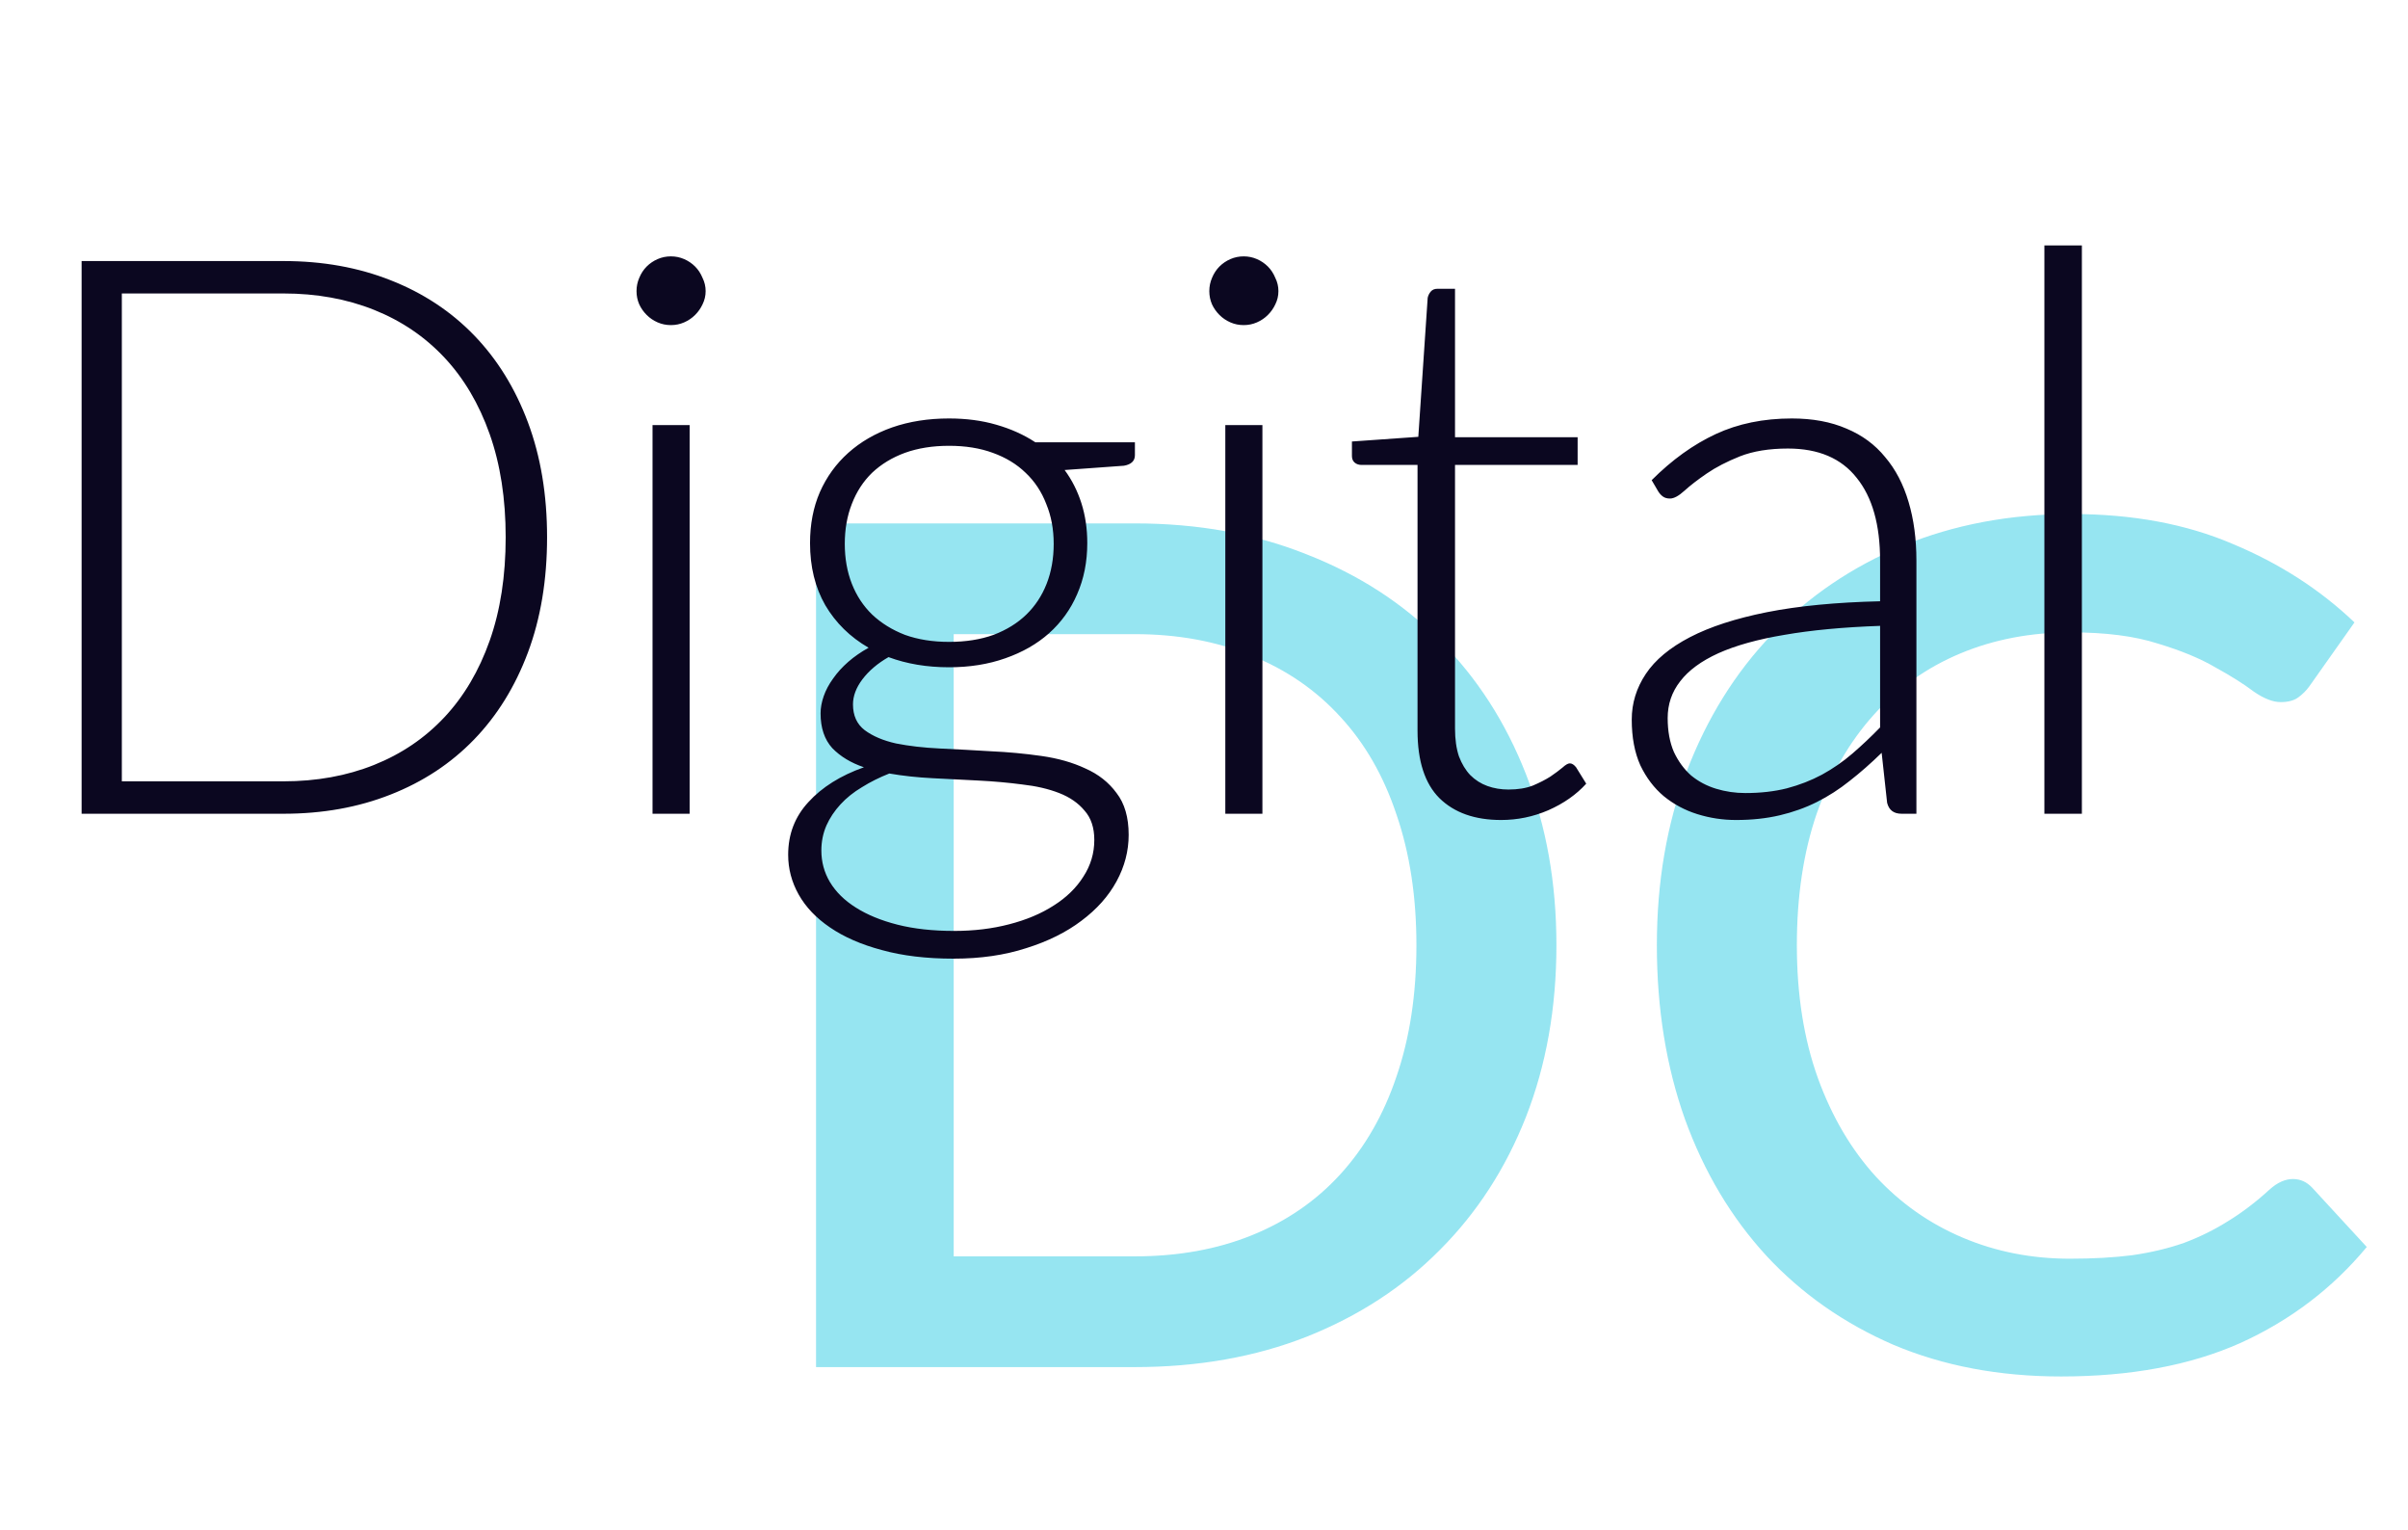
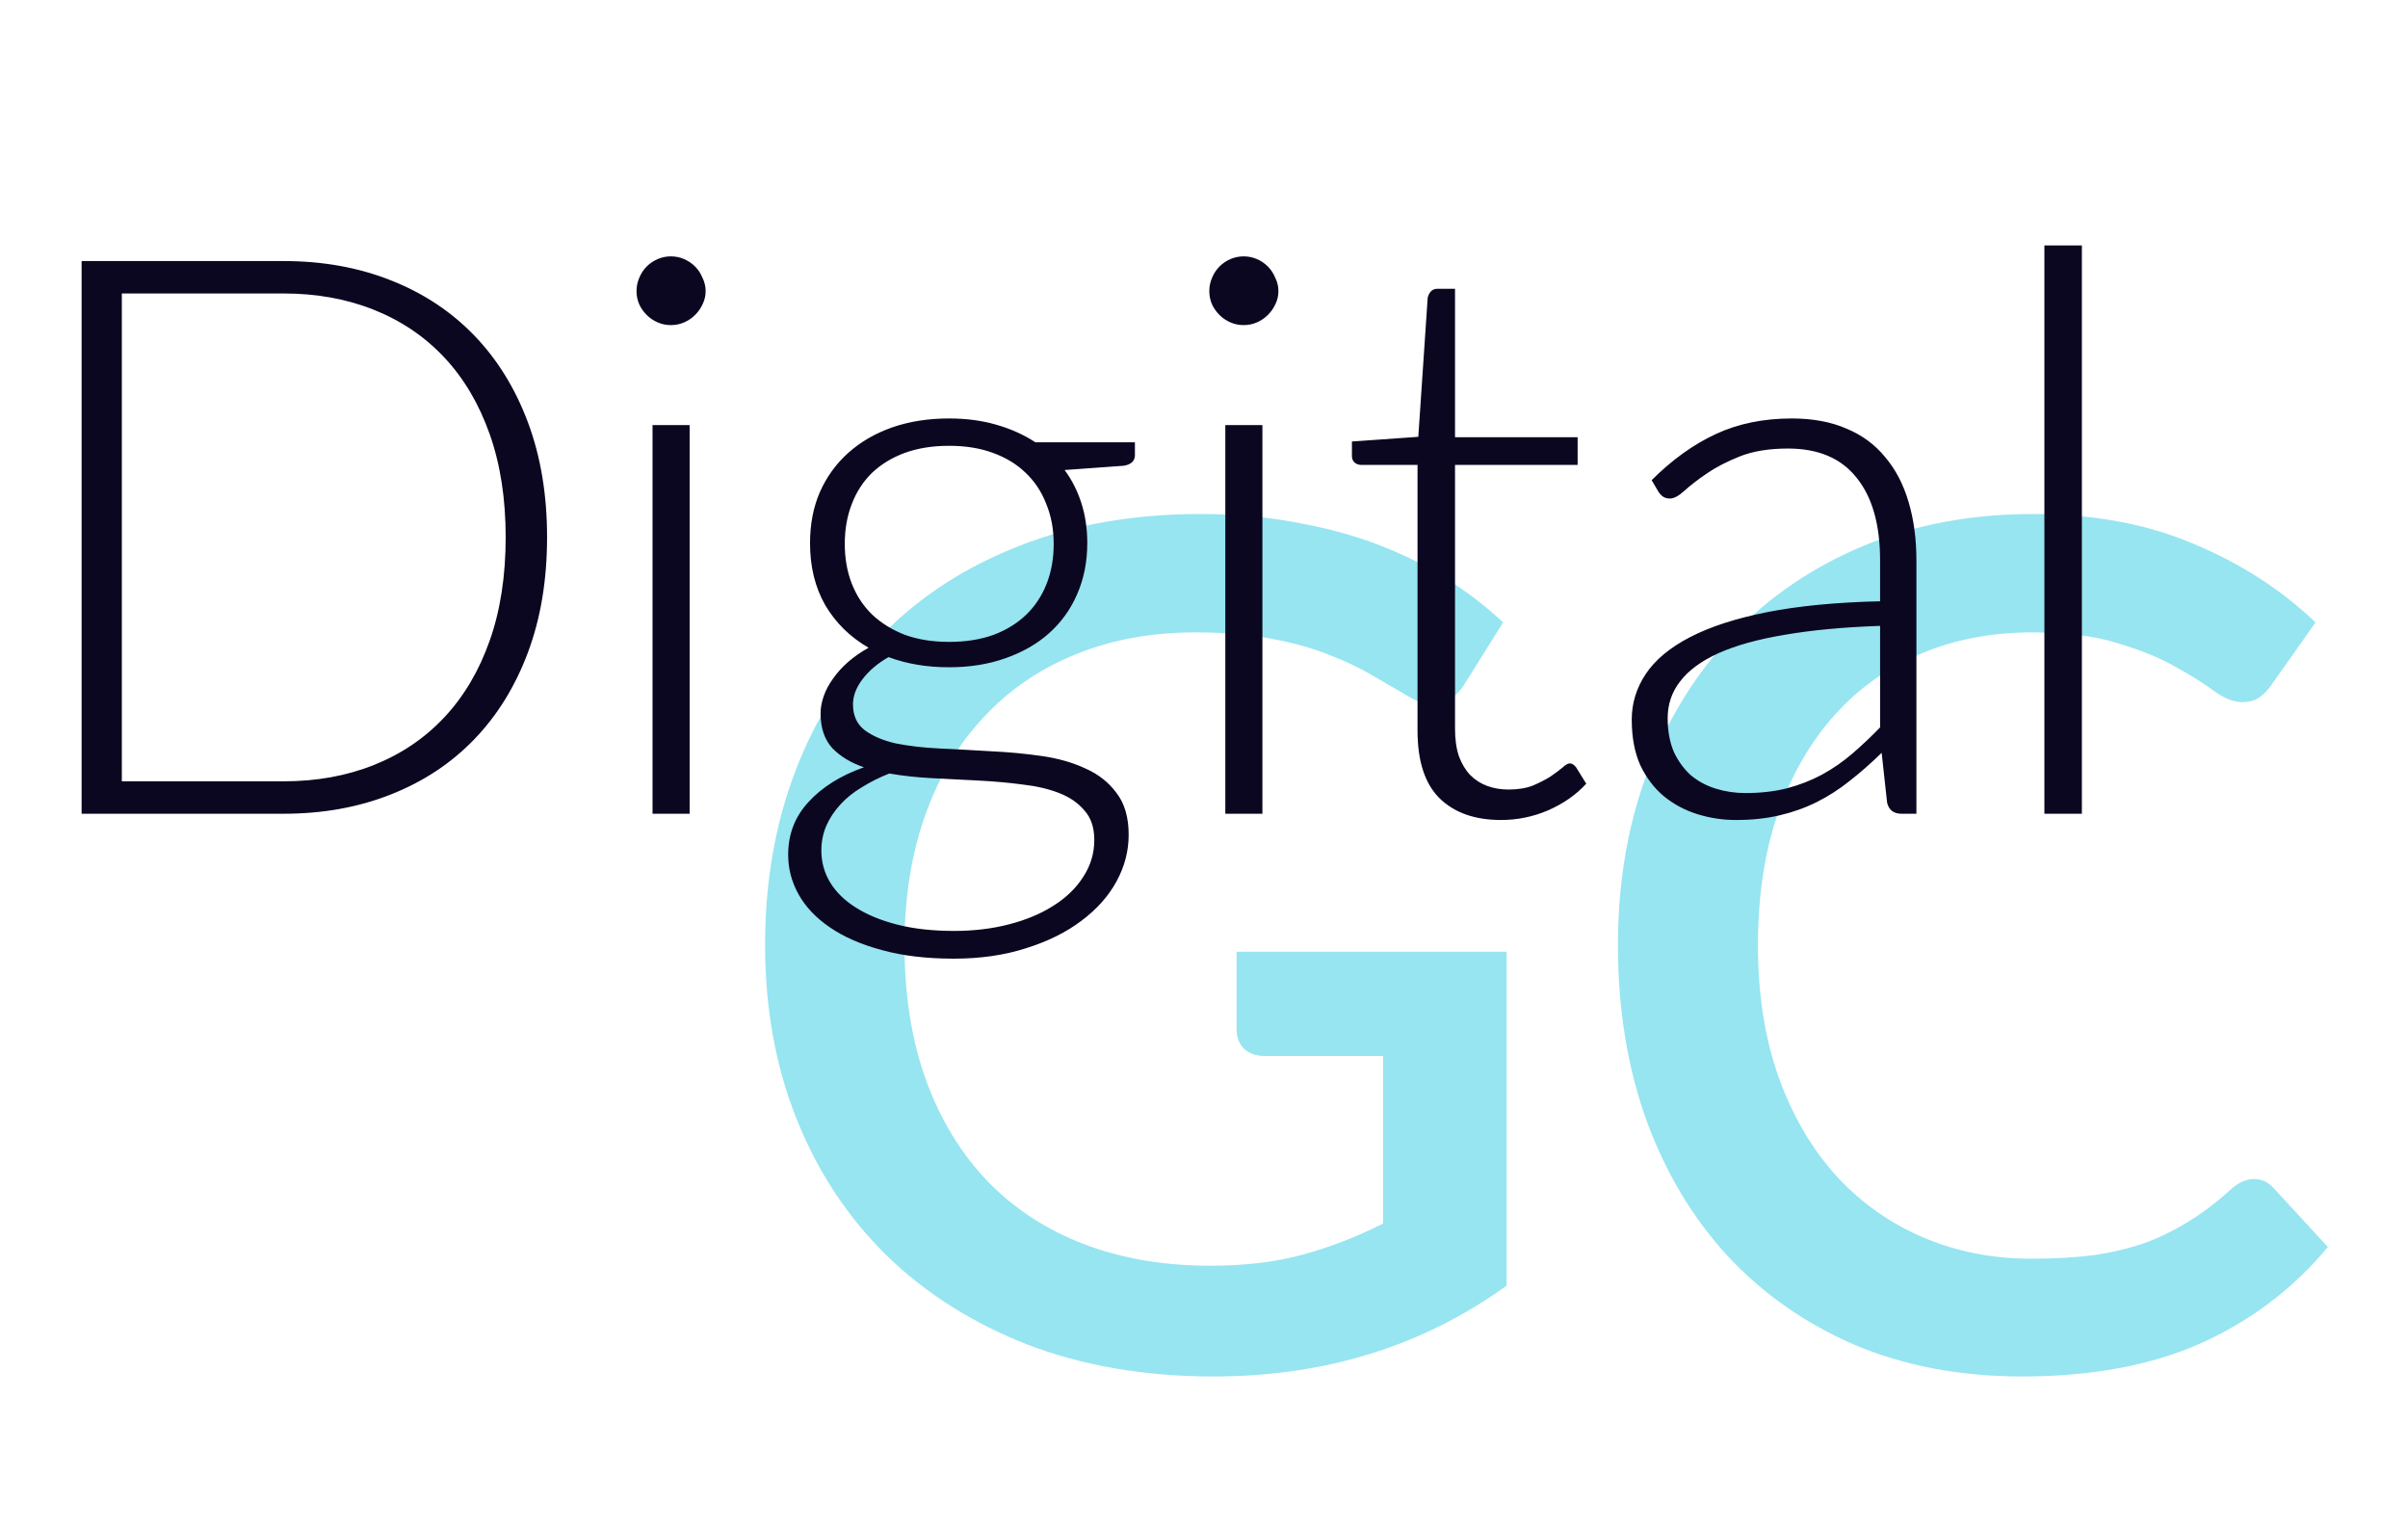
<svg xmlns="http://www.w3.org/2000/svg" width="74" height="47" viewBox="0 0 74 47" fill="none">
-   <path opacity="0.6" d="M47.83 29.04C47.83 30.96 47.518 32.718 46.894 34.314C46.27 35.898 45.388 37.26 44.248 38.4C43.12 39.54 41.758 40.428 40.162 41.064C38.578 41.688 36.814 42 34.87 42H25.078V16.08H34.87C36.814 16.08 38.578 16.398 40.162 17.034C41.758 17.658 43.12 18.54 44.248 19.68C45.388 20.82 46.27 22.188 46.894 23.784C47.518 25.368 47.83 27.12 47.83 29.04ZM43.528 29.04C43.528 27.552 43.324 26.214 42.916 25.026C42.52 23.838 41.944 22.836 41.188 22.02C40.444 21.204 39.538 20.58 38.47 20.148C37.402 19.704 36.202 19.482 34.87 19.482H29.308V38.598H34.87C36.202 38.598 37.402 38.382 38.47 37.95C39.538 37.518 40.444 36.894 41.188 36.078C41.944 35.25 42.52 34.248 42.916 33.072C43.324 31.884 43.528 30.54 43.528 29.04ZM70.465 36.222C70.693 36.222 70.891 36.312 71.059 36.492L72.733 38.31C71.677 39.582 70.381 40.566 68.845 41.262C67.309 41.946 65.473 42.288 63.337 42.288C61.441 42.288 59.725 41.964 58.189 41.316C56.665 40.656 55.363 39.744 54.283 38.58C53.203 37.404 52.369 36.006 51.781 34.386C51.205 32.766 50.917 30.984 50.917 29.04C50.917 27.096 51.223 25.314 51.835 23.694C52.459 22.062 53.329 20.664 54.445 19.5C55.573 18.324 56.917 17.412 58.477 16.764C60.049 16.116 61.777 15.792 63.661 15.792C65.533 15.792 67.183 16.098 68.611 16.71C70.051 17.31 71.299 18.114 72.355 19.122L70.969 21.084C70.873 21.216 70.759 21.33 70.627 21.426C70.495 21.522 70.315 21.57 70.087 21.57C69.847 21.57 69.571 21.462 69.259 21.246C68.959 21.018 68.569 20.772 68.089 20.508C67.621 20.232 67.027 19.986 66.307 19.77C65.599 19.542 64.711 19.428 63.643 19.428C62.407 19.428 61.273 19.644 60.241 20.076C59.209 20.508 58.321 21.138 57.577 21.966C56.833 22.794 56.251 23.802 55.831 24.99C55.423 26.178 55.219 27.528 55.219 29.04C55.219 30.564 55.435 31.926 55.867 33.126C56.299 34.314 56.893 35.322 57.649 36.15C58.405 36.966 59.293 37.59 60.313 38.022C61.333 38.454 62.431 38.67 63.607 38.67C64.327 38.67 64.969 38.634 65.533 38.562C66.109 38.478 66.637 38.352 67.117 38.184C67.597 38.004 68.047 37.782 68.467 37.518C68.899 37.254 69.325 36.93 69.745 36.546C69.985 36.33 70.225 36.222 70.465 36.222Z" fill="#50D3E8" />
+   <path opacity="0.6" d="M46.3 29.238V39.498C43.72 41.358 40.72 42.288 37.3 42.288C35.2 42.288 33.298 41.964 31.594 41.316C29.902 40.656 28.456 39.744 27.256 38.58C26.056 37.404 25.132 36.006 24.484 34.386C23.836 32.766 23.512 30.984 23.512 29.04C23.512 27.084 23.824 25.296 24.448 23.676C25.072 22.044 25.966 20.646 27.13 19.482C28.294 18.306 29.698 17.4 31.342 16.764C32.986 16.116 34.834 15.792 36.886 15.792C37.93 15.792 38.896 15.876 39.784 16.044C40.684 16.2 41.518 16.422 42.286 16.71C43.054 16.998 43.762 17.346 44.41 17.754C45.058 18.162 45.652 18.618 46.192 19.122L44.986 21.048C44.794 21.348 44.548 21.534 44.248 21.606C43.948 21.678 43.624 21.606 43.276 21.39C42.928 21.186 42.556 20.97 42.16 20.742C41.776 20.514 41.332 20.304 40.828 20.112C40.324 19.908 39.742 19.746 39.082 19.626C38.422 19.494 37.642 19.428 36.742 19.428C35.374 19.428 34.138 19.656 33.034 20.112C31.942 20.556 31.006 21.198 30.226 22.038C29.446 22.866 28.846 23.874 28.426 25.062C28.006 26.25 27.796 27.576 27.796 29.04C27.796 30.588 28.018 31.974 28.462 33.198C28.906 34.41 29.536 35.442 30.352 36.294C31.168 37.134 32.152 37.776 33.304 38.22C34.468 38.664 35.764 38.886 37.192 38.886C38.26 38.886 39.208 38.772 40.036 38.544C40.876 38.316 41.698 37.998 42.502 37.59V32.442H38.884C38.608 32.442 38.392 32.37 38.236 32.226C38.08 32.07 38.002 31.872 38.002 31.632V29.238H46.3ZM69.269 36.222C69.497 36.222 69.695 36.312 69.863 36.492L71.537 38.31C70.481 39.582 69.185 40.566 67.649 41.262C66.113 41.946 64.277 42.288 62.141 42.288C60.245 42.288 58.529 41.964 56.993 41.316C55.469 40.656 54.167 39.744 53.087 38.58C52.007 37.404 51.173 36.006 50.585 34.386C50.009 32.766 49.721 30.984 49.721 29.04C49.721 27.096 50.027 25.314 50.639 23.694C51.263 22.062 52.133 20.664 53.249 19.5C54.377 18.324 55.721 17.412 57.281 16.764C58.853 16.116 60.581 15.792 62.465 15.792C64.337 15.792 65.987 16.098 67.415 16.71C68.855 17.31 70.103 18.114 71.159 19.122L69.773 21.084C69.677 21.216 69.563 21.33 69.431 21.426C69.299 21.522 69.119 21.57 68.891 21.57C68.651 21.57 68.375 21.462 68.063 21.246C67.763 21.018 67.373 20.772 66.893 20.508C66.425 20.232 65.831 19.986 65.111 19.77C64.403 19.542 63.515 19.428 62.447 19.428C61.211 19.428 60.077 19.644 59.045 20.076C58.013 20.508 57.125 21.138 56.381 21.966C55.637 22.794 55.055 23.802 54.635 24.99C54.227 26.178 54.023 27.528 54.023 29.04C54.023 30.564 54.239 31.926 54.671 33.126C55.103 34.314 55.697 35.322 56.453 36.15C57.209 36.966 58.097 37.59 59.117 38.022C60.137 38.454 61.235 38.67 62.411 38.67C63.131 38.67 63.773 38.634 64.337 38.562C64.913 38.478 65.441 38.352 65.921 38.184C66.401 38.004 66.851 37.782 67.271 37.518C67.703 37.254 68.129 36.93 68.549 36.546C68.789 36.33 69.029 36.222 69.269 36.222Z" fill="#50D3E8" />
  <path d="M16.812 16.504C16.812 17.816 16.616 18.996 16.224 20.044C15.832 21.092 15.28 21.984 14.568 22.72C13.856 23.456 13 24.02 12 24.412C11.008 24.804 9.912 25 8.712 25H2.508V8.02H8.712C9.912 8.02 11.008 8.216 12 8.608C13 9 13.856 9.564 14.568 10.3C15.28 11.036 15.832 11.928 16.224 12.976C16.616 14.024 16.812 15.2 16.812 16.504ZM15.54 16.504C15.54 15.32 15.376 14.264 15.048 13.336C14.72 12.408 14.256 11.624 13.656 10.984C13.056 10.344 12.336 9.856 11.496 9.52C10.656 9.184 9.728 9.016 8.712 9.016H3.744V24.004H8.712C9.728 24.004 10.656 23.836 11.496 23.5C12.336 23.164 13.056 22.676 13.656 22.036C14.256 21.396 14.72 20.612 15.048 19.684C15.376 18.756 15.54 17.696 15.54 16.504ZM21.193 13.06V25H20.053V13.06H21.193ZM21.685 8.944C21.685 9.088 21.653 9.224 21.589 9.352C21.533 9.472 21.457 9.58 21.361 9.676C21.265 9.772 21.153 9.848 21.025 9.904C20.897 9.96 20.761 9.988 20.617 9.988C20.473 9.988 20.337 9.96 20.209 9.904C20.081 9.848 19.969 9.772 19.873 9.676C19.777 9.58 19.701 9.472 19.645 9.352C19.589 9.224 19.561 9.088 19.561 8.944C19.561 8.8 19.589 8.664 19.645 8.536C19.701 8.4 19.777 8.284 19.873 8.188C19.969 8.092 20.081 8.016 20.209 7.96C20.337 7.904 20.473 7.876 20.617 7.876C20.761 7.876 20.897 7.904 21.025 7.96C21.153 8.016 21.265 8.092 21.361 8.188C21.457 8.284 21.533 8.4 21.589 8.536C21.653 8.664 21.685 8.8 21.685 8.944ZM29.165 19.72C29.677 19.72 30.133 19.648 30.533 19.504C30.933 19.352 31.269 19.144 31.541 18.88C31.813 18.616 32.021 18.3 32.165 17.932C32.309 17.564 32.381 17.156 32.381 16.708C32.381 16.26 32.305 15.852 32.153 15.484C32.009 15.108 31.797 14.788 31.517 14.524C31.245 14.26 30.909 14.056 30.509 13.912C30.117 13.768 29.669 13.696 29.165 13.696C28.661 13.696 28.209 13.768 27.809 13.912C27.417 14.056 27.081 14.26 26.801 14.524C26.529 14.788 26.321 15.108 26.177 15.484C26.033 15.852 25.961 16.26 25.961 16.708C25.961 17.156 26.033 17.564 26.177 17.932C26.321 18.3 26.529 18.616 26.801 18.88C27.081 19.144 27.417 19.352 27.809 19.504C28.209 19.648 28.661 19.72 29.165 19.72ZM33.629 25.804C33.629 25.428 33.529 25.128 33.329 24.904C33.137 24.672 32.877 24.492 32.549 24.364C32.221 24.236 31.841 24.148 31.409 24.1C30.985 24.044 30.537 24.004 30.065 23.98C29.601 23.956 29.133 23.932 28.661 23.908C28.189 23.884 27.745 23.836 27.329 23.764C27.025 23.884 26.745 24.024 26.489 24.184C26.233 24.336 26.013 24.512 25.829 24.712C25.645 24.912 25.501 25.128 25.397 25.36C25.293 25.6 25.241 25.856 25.241 26.128C25.241 26.48 25.329 26.804 25.505 27.1C25.689 27.404 25.953 27.664 26.297 27.88C26.649 28.104 27.077 28.28 27.581 28.408C28.085 28.536 28.665 28.6 29.321 28.6C29.929 28.6 30.493 28.532 31.013 28.396C31.541 28.26 31.997 28.068 32.381 27.82C32.773 27.572 33.077 27.276 33.293 26.932C33.517 26.588 33.629 26.212 33.629 25.804ZM34.877 13.588V13.984C34.877 14.16 34.765 14.268 34.541 14.308L32.717 14.44C32.941 14.744 33.113 15.084 33.233 15.46C33.353 15.836 33.413 16.244 33.413 16.684C33.413 17.26 33.309 17.784 33.101 18.256C32.901 18.72 32.613 19.12 32.237 19.456C31.869 19.784 31.421 20.04 30.893 20.224C30.373 20.408 29.797 20.5 29.165 20.5C28.485 20.5 27.865 20.396 27.305 20.188C26.969 20.38 26.701 20.608 26.501 20.872C26.309 21.128 26.213 21.384 26.213 21.64C26.213 21.984 26.333 22.248 26.573 22.432C26.821 22.616 27.141 22.752 27.533 22.84C27.933 22.92 28.385 22.972 28.889 22.996C29.401 23.02 29.921 23.048 30.449 23.08C30.977 23.104 31.493 23.152 31.997 23.224C32.509 23.296 32.961 23.424 33.353 23.608C33.753 23.784 34.073 24.036 34.313 24.364C34.561 24.684 34.685 25.112 34.685 25.648C34.685 26.144 34.561 26.62 34.313 27.076C34.065 27.532 33.705 27.936 33.233 28.288C32.769 28.64 32.205 28.92 31.541 29.128C30.877 29.344 30.133 29.452 29.309 29.452C28.469 29.452 27.733 29.364 27.101 29.188C26.469 29.02 25.937 28.788 25.505 28.492C25.081 28.204 24.761 27.868 24.545 27.484C24.329 27.1 24.221 26.692 24.221 26.26C24.221 25.628 24.429 25.088 24.845 24.64C25.261 24.184 25.829 23.828 26.549 23.572C26.149 23.436 25.825 23.24 25.577 22.984C25.337 22.72 25.217 22.364 25.217 21.916C25.217 21.748 25.249 21.572 25.313 21.388C25.377 21.204 25.473 21.024 25.601 20.848C25.729 20.664 25.885 20.492 26.069 20.332C26.253 20.172 26.461 20.028 26.693 19.9C26.125 19.572 25.681 19.136 25.361 18.592C25.049 18.048 24.893 17.412 24.893 16.684C24.893 16.108 24.993 15.588 25.193 15.124C25.401 14.652 25.693 14.248 26.069 13.912C26.445 13.576 26.893 13.316 27.413 13.132C27.941 12.948 28.525 12.856 29.165 12.856C29.693 12.856 30.177 12.92 30.617 13.048C31.065 13.176 31.465 13.356 31.817 13.588H34.877ZM38.795 13.06V25H37.655V13.06H38.795ZM39.287 8.944C39.287 9.088 39.255 9.224 39.191 9.352C39.135 9.472 39.059 9.58 38.963 9.676C38.867 9.772 38.755 9.848 38.627 9.904C38.499 9.96 38.363 9.988 38.219 9.988C38.075 9.988 37.939 9.96 37.811 9.904C37.683 9.848 37.571 9.772 37.475 9.676C37.379 9.58 37.303 9.472 37.247 9.352C37.191 9.224 37.163 9.088 37.163 8.944C37.163 8.8 37.191 8.664 37.247 8.536C37.303 8.4 37.379 8.284 37.475 8.188C37.571 8.092 37.683 8.016 37.811 7.96C37.939 7.904 38.075 7.876 38.219 7.876C38.363 7.876 38.499 7.904 38.627 7.96C38.755 8.016 38.867 8.092 38.963 8.188C39.059 8.284 39.135 8.4 39.191 8.536C39.255 8.664 39.287 8.8 39.287 8.944ZM46.13 25.192C45.322 25.192 44.69 24.968 44.234 24.52C43.786 24.072 43.562 23.38 43.562 22.444V14.284H41.846C41.758 14.284 41.686 14.26 41.63 14.212C41.574 14.164 41.546 14.096 41.546 14.008V13.564L43.586 13.42L43.874 9.148C43.89 9.076 43.922 9.012 43.97 8.956C44.018 8.9 44.086 8.872 44.174 8.872H44.714V13.432H48.482V14.284H44.714V22.384C44.714 22.712 44.754 22.996 44.834 23.236C44.922 23.468 45.038 23.66 45.182 23.812C45.334 23.964 45.51 24.076 45.71 24.148C45.91 24.22 46.126 24.256 46.358 24.256C46.646 24.256 46.894 24.216 47.102 24.136C47.31 24.048 47.49 23.956 47.642 23.86C47.794 23.756 47.918 23.664 48.014 23.584C48.11 23.496 48.186 23.452 48.242 23.452C48.306 23.452 48.37 23.492 48.434 23.572L48.746 24.076C48.442 24.412 48.054 24.684 47.582 24.892C47.118 25.092 46.634 25.192 46.13 25.192ZM57.777 19.228C56.641 19.268 55.661 19.36 54.837 19.504C54.021 19.64 53.345 19.828 52.809 20.068C52.281 20.308 51.889 20.596 51.633 20.932C51.377 21.26 51.249 21.636 51.249 22.06C51.249 22.46 51.313 22.808 51.441 23.104C51.577 23.392 51.753 23.632 51.969 23.824C52.193 24.008 52.449 24.144 52.737 24.232C53.025 24.32 53.325 24.364 53.637 24.364C54.101 24.364 54.525 24.316 54.909 24.22C55.301 24.116 55.661 23.976 55.989 23.8C56.325 23.616 56.637 23.4 56.925 23.152C57.213 22.904 57.497 22.636 57.777 22.348V19.228ZM50.757 14.752C51.381 14.128 52.037 13.656 52.725 13.336C53.413 13.016 54.193 12.856 55.065 12.856C55.705 12.856 56.265 12.96 56.745 13.168C57.225 13.368 57.621 13.66 57.933 14.044C58.253 14.42 58.493 14.88 58.653 15.424C58.813 15.96 58.893 16.56 58.893 17.224V25H58.437C58.197 25 58.049 24.888 57.993 24.664L57.825 23.128C57.497 23.448 57.169 23.736 56.841 23.992C56.521 24.248 56.185 24.464 55.833 24.64C55.481 24.816 55.101 24.952 54.693 25.048C54.285 25.144 53.837 25.192 53.349 25.192C52.941 25.192 52.545 25.132 52.161 25.012C51.777 24.892 51.433 24.708 51.129 24.46C50.833 24.212 50.593 23.896 50.409 23.512C50.233 23.12 50.145 22.652 50.145 22.108C50.145 21.604 50.289 21.136 50.577 20.704C50.865 20.272 51.317 19.896 51.933 19.576C52.549 19.256 53.337 19 54.297 18.808C55.265 18.616 56.425 18.504 57.777 18.472V17.224C57.777 16.12 57.537 15.272 57.057 14.68C56.585 14.08 55.881 13.78 54.945 13.78C54.369 13.78 53.877 13.86 53.469 14.02C53.069 14.18 52.729 14.356 52.449 14.548C52.169 14.74 51.941 14.916 51.765 15.076C51.589 15.236 51.441 15.316 51.321 15.316C51.233 15.316 51.161 15.296 51.105 15.256C51.049 15.216 51.001 15.164 50.961 15.1L50.757 14.752ZM63.978 7.54V25H62.826V7.54H63.978Z" fill="#0B0720" />
</svg>
